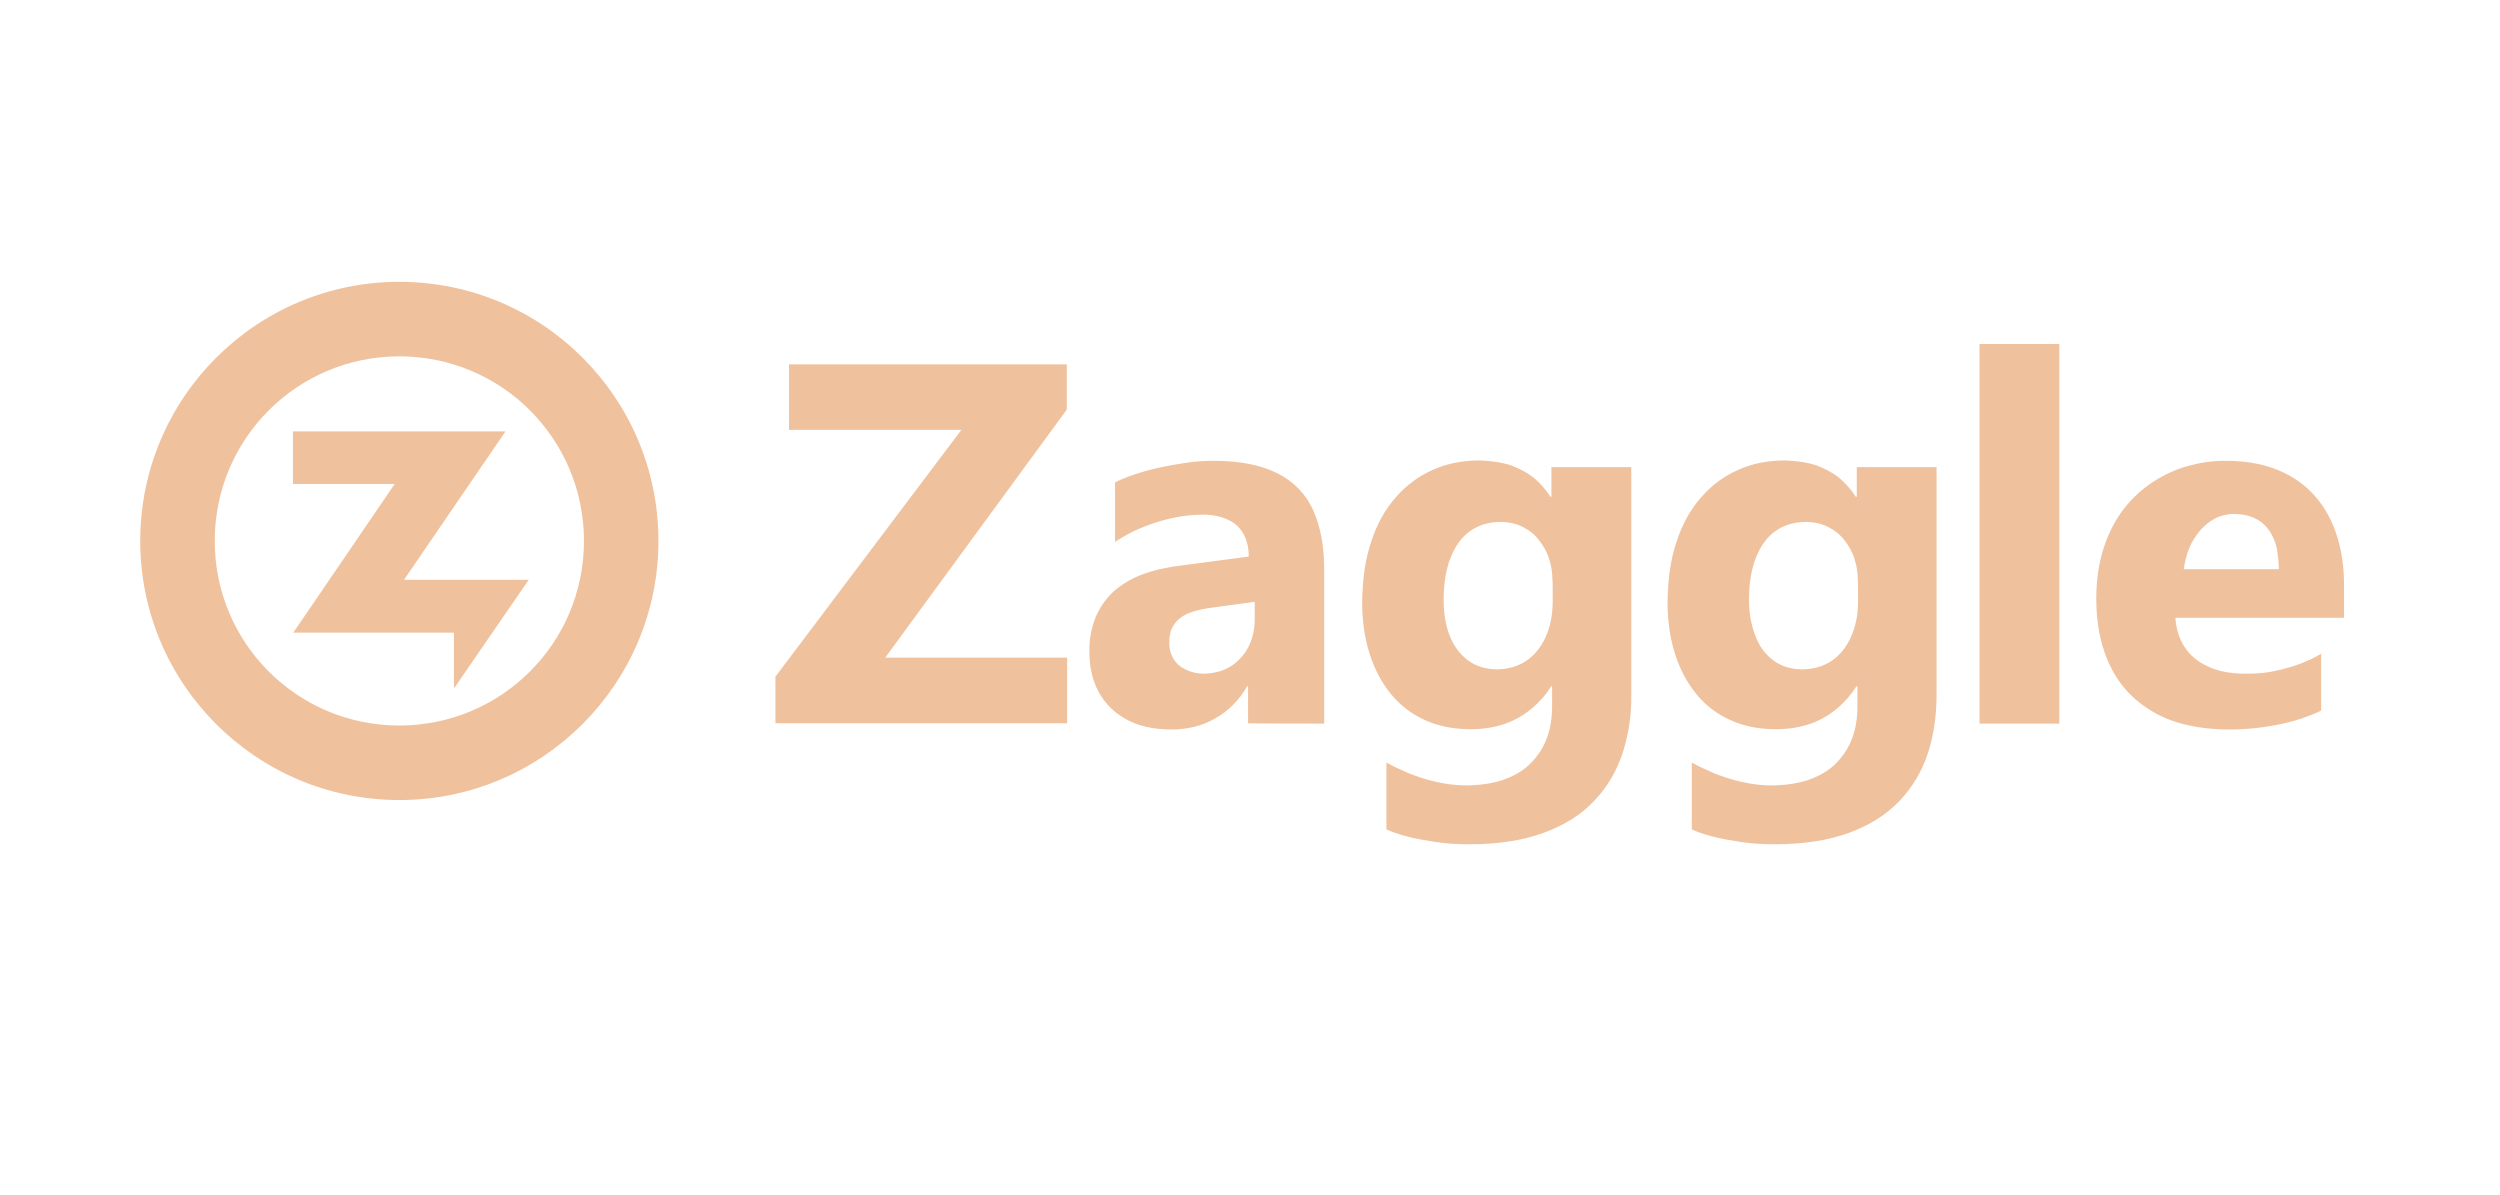
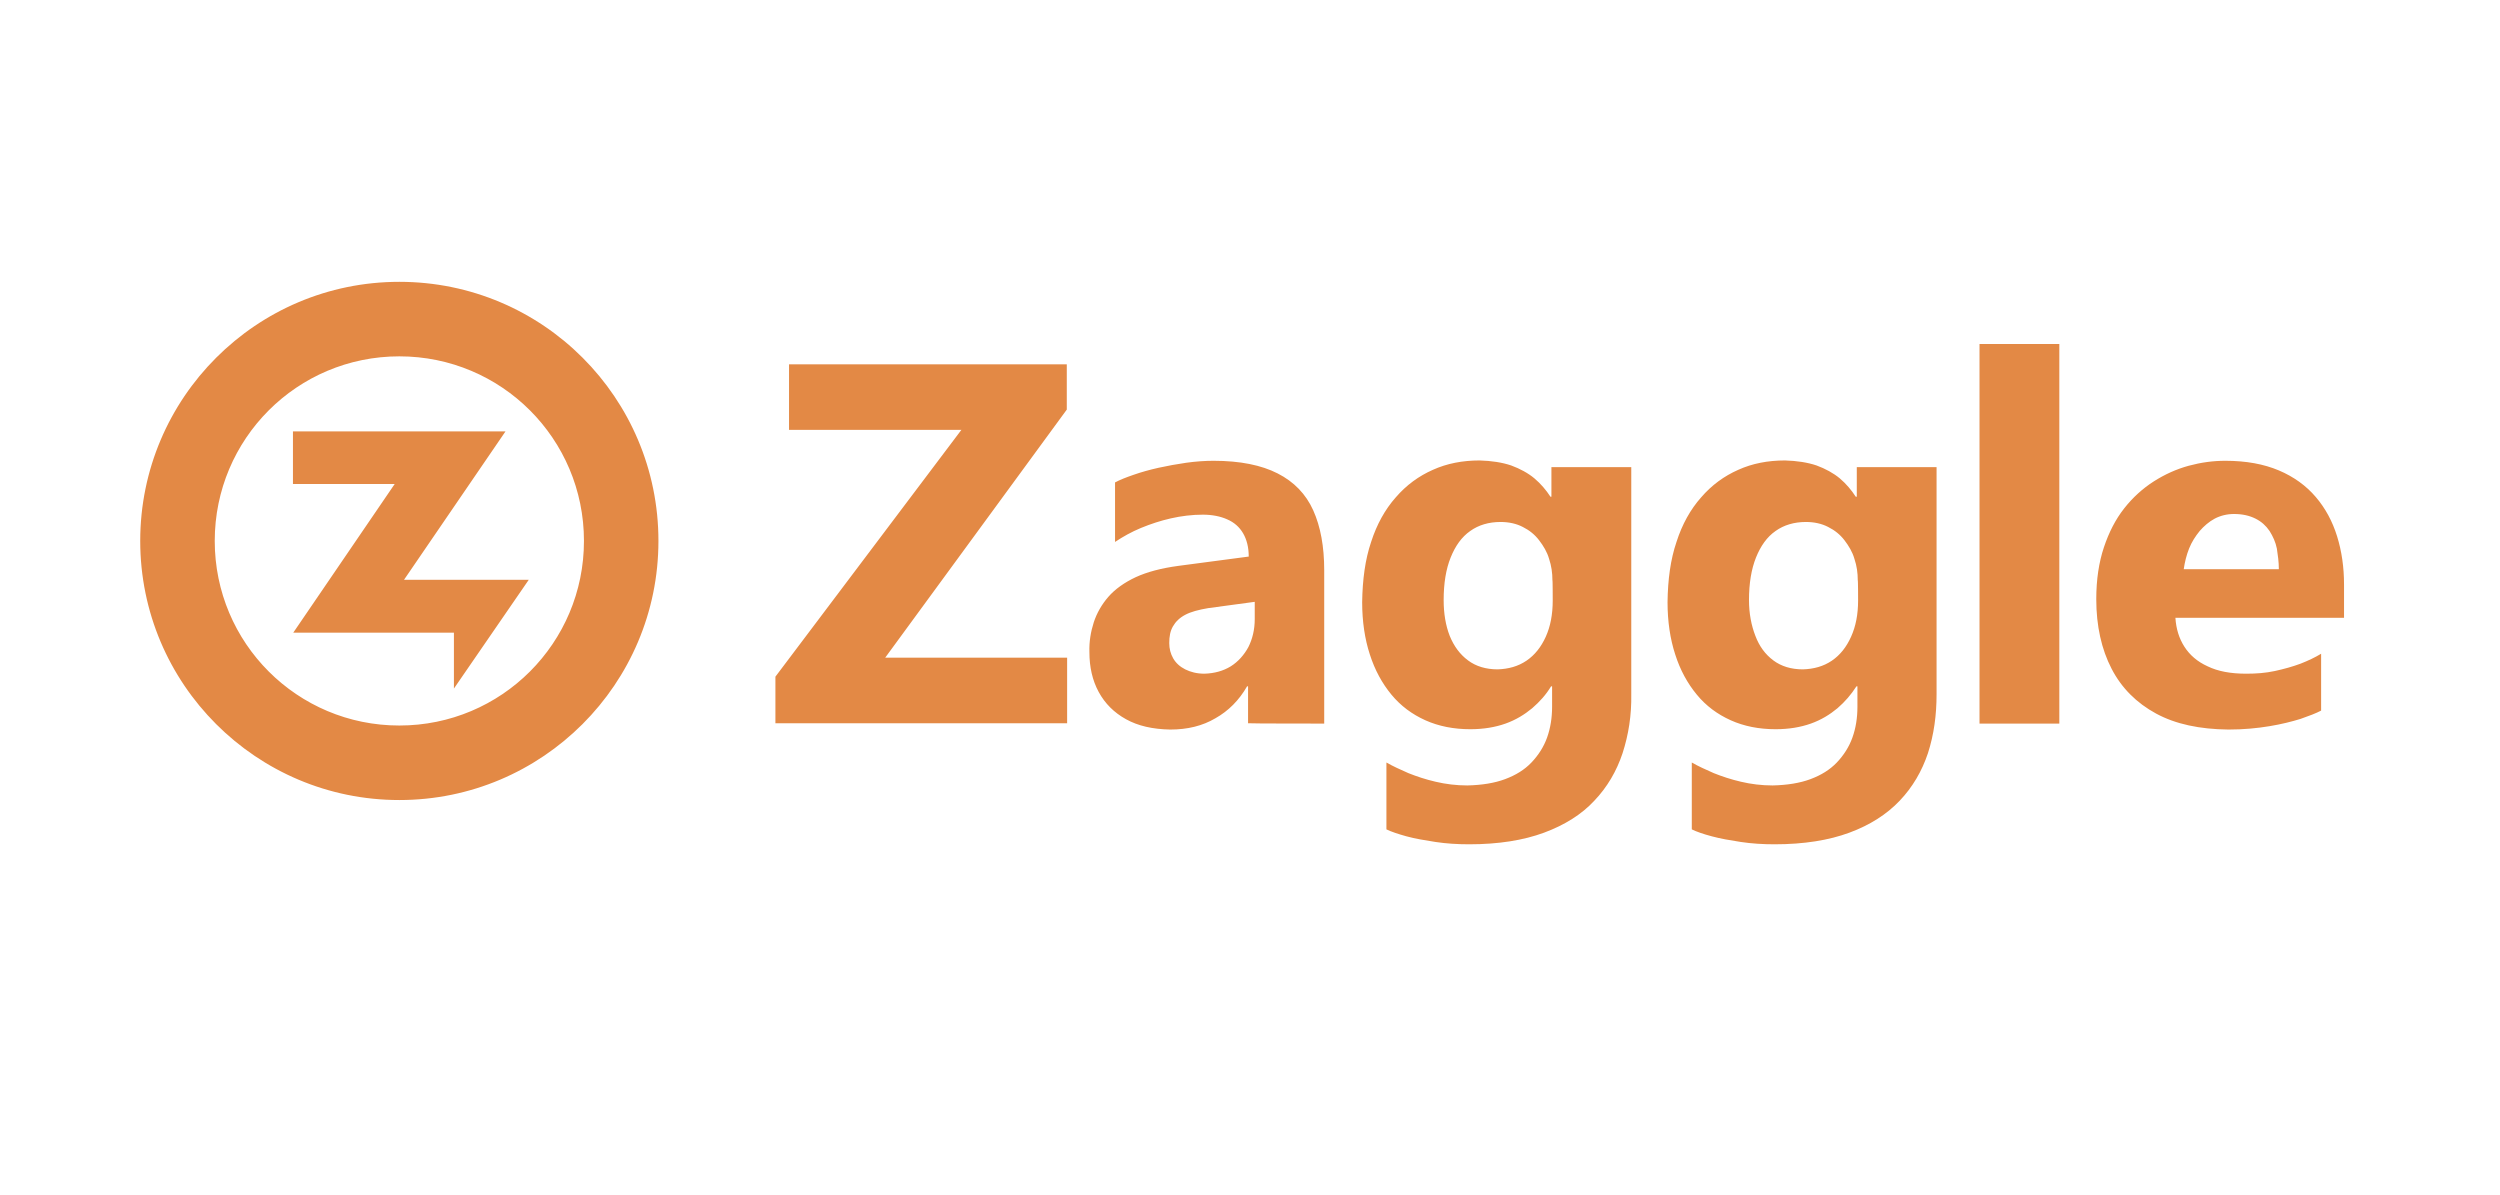
<svg xmlns="http://www.w3.org/2000/svg" width="67" height="32" viewBox="0 0 67 32" fill="none">
-   <path d="M39.652 12.34C39.973 12.349 40.258 12.393 40.499 12.474C40.739 12.563 40.954 12.679 41.123 12.821C41.292 12.964 41.436 13.133 41.552 13.312H41.578V12.519H43.718V18.607C43.727 19.169 43.646 19.686 43.485 20.185C43.325 20.666 43.075 21.095 42.727 21.46C42.389 21.825 41.934 22.11 41.382 22.315C40.829 22.52 40.16 22.627 39.376 22.627C39.064 22.627 38.761 22.609 38.467 22.564C38.182 22.52 37.923 22.476 37.691 22.413C37.469 22.351 37.281 22.289 37.156 22.227V20.435C37.326 20.533 37.522 20.622 37.745 20.72C37.968 20.809 38.208 20.889 38.476 20.951C38.743 21.014 39.029 21.05 39.323 21.05C39.715 21.041 40.054 20.987 40.339 20.88C40.624 20.773 40.856 20.631 41.043 20.435C41.23 20.238 41.373 20.015 41.462 19.766C41.551 19.516 41.596 19.239 41.596 18.945V18.393H41.569C41.436 18.615 41.267 18.803 41.062 18.981C40.856 19.151 40.624 19.294 40.348 19.392C40.072 19.49 39.76 19.543 39.403 19.543C38.958 19.543 38.556 19.463 38.199 19.303C37.843 19.142 37.54 18.919 37.29 18.616C37.04 18.313 36.845 17.956 36.711 17.537C36.577 17.127 36.506 16.655 36.506 16.138C36.515 15.532 36.586 14.997 36.746 14.524C36.898 14.052 37.121 13.651 37.406 13.33C37.691 13 38.021 12.759 38.404 12.59C38.779 12.421 39.198 12.34 39.652 12.34ZM47.836 12.34C48.157 12.349 48.442 12.393 48.683 12.474C48.923 12.563 49.137 12.679 49.307 12.821C49.476 12.964 49.618 13.133 49.734 13.312H49.762V12.519H51.9V18.607C51.9 19.169 51.829 19.686 51.669 20.185C51.508 20.666 51.259 21.095 50.911 21.46C50.563 21.825 50.118 22.11 49.565 22.315C49.013 22.52 48.344 22.627 47.56 22.627C47.248 22.627 46.945 22.609 46.65 22.564C46.365 22.52 46.107 22.476 45.875 22.413C45.643 22.351 45.465 22.289 45.34 22.227V20.435C45.509 20.533 45.706 20.622 45.929 20.72C46.151 20.809 46.392 20.889 46.659 20.951C46.926 21.014 47.212 21.05 47.506 21.05C47.898 21.041 48.237 20.987 48.523 20.88C48.808 20.773 49.039 20.631 49.227 20.435C49.414 20.238 49.556 20.015 49.645 19.766C49.735 19.516 49.779 19.239 49.779 18.945V18.393H49.753C49.61 18.615 49.449 18.803 49.244 18.981C49.039 19.151 48.807 19.294 48.531 19.392C48.255 19.49 47.943 19.543 47.586 19.543C47.14 19.543 46.739 19.463 46.383 19.303C46.026 19.142 45.723 18.919 45.474 18.616C45.224 18.313 45.028 17.956 44.895 17.537C44.761 17.127 44.69 16.655 44.69 16.138C44.698 15.532 44.769 14.997 44.93 14.524C45.081 14.052 45.305 13.651 45.59 13.33C45.875 13 46.205 12.759 46.588 12.59C46.962 12.421 47.381 12.34 47.836 12.34ZM10.702 7.553C14.544 7.553 17.646 10.664 17.646 14.497C17.646 18.33 14.535 21.441 10.702 21.441C6.869 21.441 3.758 18.33 3.758 14.497C3.758 10.664 6.869 7.553 10.702 7.553ZM32.522 12.349C33.234 12.349 33.804 12.465 34.241 12.688C34.678 12.91 34.999 13.241 35.195 13.678C35.391 14.114 35.489 14.649 35.489 15.282V19.392C35.458 19.392 33.472 19.392 33.448 19.383V18.393H33.422C33.208 18.767 32.922 19.053 32.574 19.249C32.227 19.454 31.826 19.552 31.362 19.552C30.89 19.543 30.498 19.454 30.177 19.275C29.856 19.097 29.615 18.857 29.445 18.545C29.276 18.233 29.196 17.876 29.196 17.475C29.187 17.198 29.232 16.931 29.312 16.682C29.393 16.432 29.526 16.2 29.704 15.995C29.882 15.79 30.133 15.611 30.436 15.469C30.747 15.326 31.122 15.228 31.576 15.166L33.466 14.916C33.466 14.667 33.413 14.461 33.315 14.292C33.216 14.123 33.074 13.998 32.887 13.918C32.709 13.838 32.486 13.793 32.236 13.793C31.951 13.793 31.656 13.829 31.38 13.892C31.104 13.954 30.836 14.043 30.578 14.149C30.32 14.256 30.097 14.382 29.883 14.524V12.929C30.017 12.857 30.177 12.795 30.382 12.724C30.587 12.652 30.81 12.59 31.051 12.536C31.291 12.483 31.541 12.438 31.79 12.402C32.04 12.367 32.29 12.349 32.522 12.349ZM59.639 12.349C60.2 12.349 60.672 12.438 61.073 12.607C61.474 12.777 61.805 13.017 62.063 13.32C62.322 13.623 62.509 13.972 62.634 14.373C62.758 14.774 62.82 15.202 62.82 15.665V16.557H58.301C58.319 16.851 58.399 17.109 58.542 17.332C58.685 17.555 58.89 17.734 59.166 17.858C59.442 17.992 59.781 18.055 60.2 18.055C60.468 18.055 60.717 18.037 60.967 17.983C61.208 17.93 61.439 17.867 61.653 17.787C61.858 17.707 62.046 17.618 62.206 17.52V19.044C62.072 19.115 61.885 19.186 61.653 19.267C61.422 19.338 61.145 19.409 60.815 19.463C60.495 19.516 60.129 19.552 59.719 19.552C58.952 19.543 58.31 19.409 57.784 19.124C57.258 18.839 56.857 18.438 56.59 17.921C56.322 17.404 56.18 16.78 56.18 16.058C56.18 15.532 56.251 15.068 56.385 14.667C56.519 14.266 56.697 13.918 56.929 13.624C57.16 13.33 57.428 13.089 57.722 12.901C58.016 12.714 58.328 12.572 58.658 12.482C58.988 12.393 59.309 12.349 59.639 12.349ZM10.702 9.55C7.966 9.55 5.755 11.761 5.755 14.497C5.755 17.234 7.966 19.444 10.702 19.444C13.439 19.444 15.65 17.234 15.65 14.497C15.65 11.76 13.439 9.55 10.702 9.55ZM55.19 9.22V19.392H53.051V9.22H55.19ZM28.59 9.764V10.977L23.723 17.626H28.599V19.383H20.781V18.135L25.765 11.521H21.146V9.764H28.59ZM10.828 15.538H14.171L12.165 18.453V16.956H7.859L10.578 12.971H7.851V11.562H13.547L10.828 15.538ZM32.379 16.298C32.12 16.342 31.915 16.396 31.764 16.477C31.612 16.557 31.505 16.663 31.434 16.788C31.362 16.913 31.336 17.056 31.336 17.234C31.336 17.386 31.371 17.52 31.442 17.645C31.514 17.769 31.621 17.867 31.764 17.939C31.906 18.01 32.075 18.055 32.28 18.055C32.547 18.046 32.779 17.983 32.984 17.858C33.181 17.734 33.341 17.555 33.457 17.341C33.564 17.127 33.627 16.878 33.627 16.593V16.129C33.627 16.129 32.409 16.292 32.379 16.298ZM40.214 13.989C39.902 13.989 39.626 14.07 39.403 14.23C39.172 14.391 39.002 14.631 38.877 14.943C38.752 15.255 38.69 15.63 38.69 16.084C38.69 16.441 38.744 16.762 38.851 17.038C38.967 17.323 39.127 17.537 39.341 17.697C39.555 17.858 39.822 17.938 40.134 17.939C40.428 17.93 40.686 17.858 40.909 17.707C41.132 17.555 41.302 17.341 41.427 17.064C41.551 16.788 41.613 16.467 41.613 16.093C41.613 16.077 41.613 15.541 41.605 15.55C41.605 15.354 41.578 15.166 41.516 14.979C41.462 14.791 41.364 14.631 41.248 14.479C41.132 14.328 40.99 14.212 40.812 14.123C40.642 14.034 40.437 13.989 40.214 13.989ZM48.398 13.989C48.086 13.989 47.809 14.07 47.586 14.23C47.354 14.391 47.185 14.632 47.06 14.943C46.936 15.255 46.873 15.63 46.873 16.084C46.873 16.441 46.936 16.762 47.043 17.038C47.15 17.323 47.31 17.537 47.523 17.697C47.737 17.858 48.005 17.939 48.317 17.939C48.611 17.93 48.87 17.858 49.093 17.707C49.316 17.555 49.485 17.341 49.609 17.064C49.734 16.788 49.797 16.467 49.797 16.093C49.797 16.077 49.797 15.541 49.788 15.55C49.788 15.354 49.762 15.166 49.699 14.979C49.646 14.791 49.547 14.631 49.432 14.479C49.316 14.328 49.173 14.212 48.995 14.123C48.826 14.034 48.62 13.989 48.398 13.989ZM59.87 13.775C59.683 13.775 59.505 13.82 59.353 13.9C59.202 13.981 59.068 14.097 58.952 14.23C58.836 14.373 58.738 14.524 58.667 14.702C58.596 14.88 58.551 15.068 58.524 15.255H61.073C61.073 15.059 61.047 14.88 61.02 14.702C60.985 14.524 60.913 14.373 60.824 14.23C60.726 14.088 60.61 13.981 60.449 13.9C60.289 13.82 60.102 13.775 59.87 13.775Z" fill="#F0C19D" />
+   <path d="M39.652 12.34C39.973 12.349 40.258 12.393 40.499 12.474C40.739 12.563 40.954 12.679 41.123 12.821C41.292 12.964 41.436 13.133 41.552 13.312H41.578V12.519H43.718V18.607C43.727 19.169 43.646 19.686 43.485 20.185C43.325 20.666 43.075 21.095 42.727 21.46C42.389 21.825 41.934 22.11 41.382 22.315C40.829 22.52 40.16 22.627 39.376 22.627C39.064 22.627 38.761 22.609 38.467 22.564C38.182 22.52 37.923 22.476 37.691 22.413C37.469 22.351 37.281 22.289 37.156 22.227V20.435C37.326 20.533 37.522 20.622 37.745 20.72C37.968 20.809 38.208 20.889 38.476 20.951C38.743 21.014 39.029 21.05 39.323 21.05C39.715 21.041 40.054 20.987 40.339 20.88C40.624 20.773 40.856 20.631 41.043 20.435C41.23 20.238 41.373 20.015 41.462 19.766C41.551 19.516 41.596 19.239 41.596 18.945V18.393H41.569C41.436 18.615 41.267 18.803 41.062 18.981C40.856 19.151 40.624 19.294 40.348 19.392C40.072 19.49 39.76 19.543 39.403 19.543C38.958 19.543 38.556 19.463 38.199 19.303C37.843 19.142 37.54 18.919 37.29 18.616C37.04 18.313 36.845 17.956 36.711 17.537C36.577 17.127 36.506 16.655 36.506 16.138C36.515 15.532 36.586 14.997 36.746 14.524C36.898 14.052 37.121 13.651 37.406 13.33C37.691 13 38.021 12.759 38.404 12.59C38.779 12.421 39.198 12.34 39.652 12.34ZM47.836 12.34C48.157 12.349 48.442 12.393 48.683 12.474C48.923 12.563 49.137 12.679 49.307 12.821C49.476 12.964 49.618 13.133 49.734 13.312H49.762V12.519H51.9V18.607C51.9 19.169 51.829 19.686 51.669 20.185C51.508 20.666 51.259 21.095 50.911 21.46C50.563 21.825 50.118 22.11 49.565 22.315C49.013 22.52 48.344 22.627 47.56 22.627C47.248 22.627 46.945 22.609 46.65 22.564C46.365 22.52 46.107 22.476 45.875 22.413C45.643 22.351 45.465 22.289 45.34 22.227V20.435C45.509 20.533 45.706 20.622 45.929 20.72C46.151 20.809 46.392 20.889 46.659 20.951C46.926 21.014 47.212 21.05 47.506 21.05C47.898 21.041 48.237 20.987 48.523 20.88C48.808 20.773 49.039 20.631 49.227 20.435C49.414 20.238 49.556 20.015 49.645 19.766C49.735 19.516 49.779 19.239 49.779 18.945V18.393H49.753C49.61 18.615 49.449 18.803 49.244 18.981C49.039 19.151 48.807 19.294 48.531 19.392C48.255 19.49 47.943 19.543 47.586 19.543C47.14 19.543 46.739 19.463 46.383 19.303C46.026 19.142 45.723 18.919 45.474 18.616C45.224 18.313 45.028 17.956 44.895 17.537C44.761 17.127 44.69 16.655 44.69 16.138C44.698 15.532 44.769 14.997 44.93 14.524C45.081 14.052 45.305 13.651 45.59 13.33C45.875 13 46.205 12.759 46.588 12.59C46.962 12.421 47.381 12.34 47.836 12.34ZM10.702 7.553C14.544 7.553 17.646 10.664 17.646 14.497C17.646 18.33 14.535 21.441 10.702 21.441C6.869 21.441 3.758 18.33 3.758 14.497C3.758 10.664 6.869 7.553 10.702 7.553ZM32.522 12.349C33.234 12.349 33.804 12.465 34.241 12.688C34.678 12.91 34.999 13.241 35.195 13.678C35.391 14.114 35.489 14.649 35.489 15.282V19.392C35.458 19.392 33.472 19.392 33.448 19.383V18.393H33.422C33.208 18.767 32.922 19.053 32.574 19.249C32.227 19.454 31.826 19.552 31.362 19.552C30.89 19.543 30.498 19.454 30.177 19.275C29.856 19.097 29.615 18.857 29.445 18.545C29.276 18.233 29.196 17.876 29.196 17.475C29.187 17.198 29.232 16.931 29.312 16.682C29.393 16.432 29.526 16.2 29.704 15.995C29.882 15.79 30.133 15.611 30.436 15.469C30.747 15.326 31.122 15.228 31.576 15.166L33.466 14.916C33.466 14.667 33.413 14.461 33.315 14.292C33.216 14.123 33.074 13.998 32.887 13.918C32.709 13.838 32.486 13.793 32.236 13.793C31.951 13.793 31.656 13.829 31.38 13.892C31.104 13.954 30.836 14.043 30.578 14.149C30.32 14.256 30.097 14.382 29.883 14.524V12.929C30.017 12.857 30.177 12.795 30.382 12.724C30.587 12.652 30.81 12.59 31.051 12.536C31.291 12.483 31.541 12.438 31.79 12.402C32.04 12.367 32.29 12.349 32.522 12.349ZM59.639 12.349C60.2 12.349 60.672 12.438 61.073 12.607C61.474 12.777 61.805 13.017 62.063 13.32C62.322 13.623 62.509 13.972 62.634 14.373C62.758 14.774 62.82 15.202 62.82 15.665V16.557H58.301C58.319 16.851 58.399 17.109 58.542 17.332C58.685 17.555 58.89 17.734 59.166 17.858C59.442 17.992 59.781 18.055 60.2 18.055C60.468 18.055 60.717 18.037 60.967 17.983C61.208 17.93 61.439 17.867 61.653 17.787C61.858 17.707 62.046 17.618 62.206 17.52V19.044C62.072 19.115 61.885 19.186 61.653 19.267C61.422 19.338 61.145 19.409 60.815 19.463C60.495 19.516 60.129 19.552 59.719 19.552C58.952 19.543 58.31 19.409 57.784 19.124C57.258 18.839 56.857 18.438 56.59 17.921C56.322 17.404 56.18 16.78 56.18 16.058C56.18 15.532 56.251 15.068 56.385 14.667C56.519 14.266 56.697 13.918 56.929 13.624C57.16 13.33 57.428 13.089 57.722 12.901C58.016 12.714 58.328 12.572 58.658 12.482C58.988 12.393 59.309 12.349 59.639 12.349ZM10.702 9.55C7.966 9.55 5.755 11.761 5.755 14.497C5.755 17.234 7.966 19.444 10.702 19.444C13.439 19.444 15.65 17.234 15.65 14.497C15.65 11.76 13.439 9.55 10.702 9.55ZM55.19 9.22V19.392H53.051V9.22H55.19ZM28.59 9.764V10.977L23.723 17.626H28.599V19.383H20.781V18.135L25.765 11.521H21.146V9.764H28.59ZM10.828 15.538H14.171L12.165 18.453V16.956H7.859L10.578 12.971H7.851V11.562H13.547L10.828 15.538ZM32.379 16.298C32.12 16.342 31.915 16.396 31.764 16.477C31.612 16.557 31.505 16.663 31.434 16.788C31.362 16.913 31.336 17.056 31.336 17.234C31.336 17.386 31.371 17.52 31.442 17.645C31.514 17.769 31.621 17.867 31.764 17.939C31.906 18.01 32.075 18.055 32.28 18.055C32.547 18.046 32.779 17.983 32.984 17.858C33.181 17.734 33.341 17.555 33.457 17.341C33.564 17.127 33.627 16.878 33.627 16.593V16.129C33.627 16.129 32.409 16.292 32.379 16.298ZM40.214 13.989C39.902 13.989 39.626 14.07 39.403 14.23C39.172 14.391 39.002 14.631 38.877 14.943C38.752 15.255 38.69 15.63 38.69 16.084C38.69 16.441 38.744 16.762 38.851 17.038C38.967 17.323 39.127 17.537 39.341 17.697C39.555 17.858 39.822 17.938 40.134 17.939C40.428 17.93 40.686 17.858 40.909 17.707C41.132 17.555 41.302 17.341 41.427 17.064C41.551 16.788 41.613 16.467 41.613 16.093C41.613 16.077 41.613 15.541 41.605 15.55C41.605 15.354 41.578 15.166 41.516 14.979C41.462 14.791 41.364 14.631 41.248 14.479C41.132 14.328 40.99 14.212 40.812 14.123C40.642 14.034 40.437 13.989 40.214 13.989ZM48.398 13.989C48.086 13.989 47.809 14.07 47.586 14.23C47.354 14.391 47.185 14.632 47.06 14.943C46.936 15.255 46.873 15.63 46.873 16.084C46.873 16.441 46.936 16.762 47.043 17.038C47.15 17.323 47.31 17.537 47.523 17.697C47.737 17.858 48.005 17.939 48.317 17.939C48.611 17.93 48.87 17.858 49.093 17.707C49.316 17.555 49.485 17.341 49.609 17.064C49.734 16.788 49.797 16.467 49.797 16.093C49.797 16.077 49.797 15.541 49.788 15.55C49.788 15.354 49.762 15.166 49.699 14.979C49.646 14.791 49.547 14.631 49.432 14.479C49.316 14.328 49.173 14.212 48.995 14.123C48.826 14.034 48.62 13.989 48.398 13.989ZM59.87 13.775C59.683 13.775 59.505 13.82 59.353 13.9C59.202 13.981 59.068 14.097 58.952 14.23C58.836 14.373 58.738 14.524 58.667 14.702C58.596 14.88 58.551 15.068 58.524 15.255H61.073C61.073 15.059 61.047 14.88 61.02 14.702C60.985 14.524 60.913 14.373 60.824 14.23C60.726 14.088 60.61 13.981 60.449 13.9C60.289 13.82 60.102 13.775 59.87 13.775Z" fill="#E38945" />
</svg>
